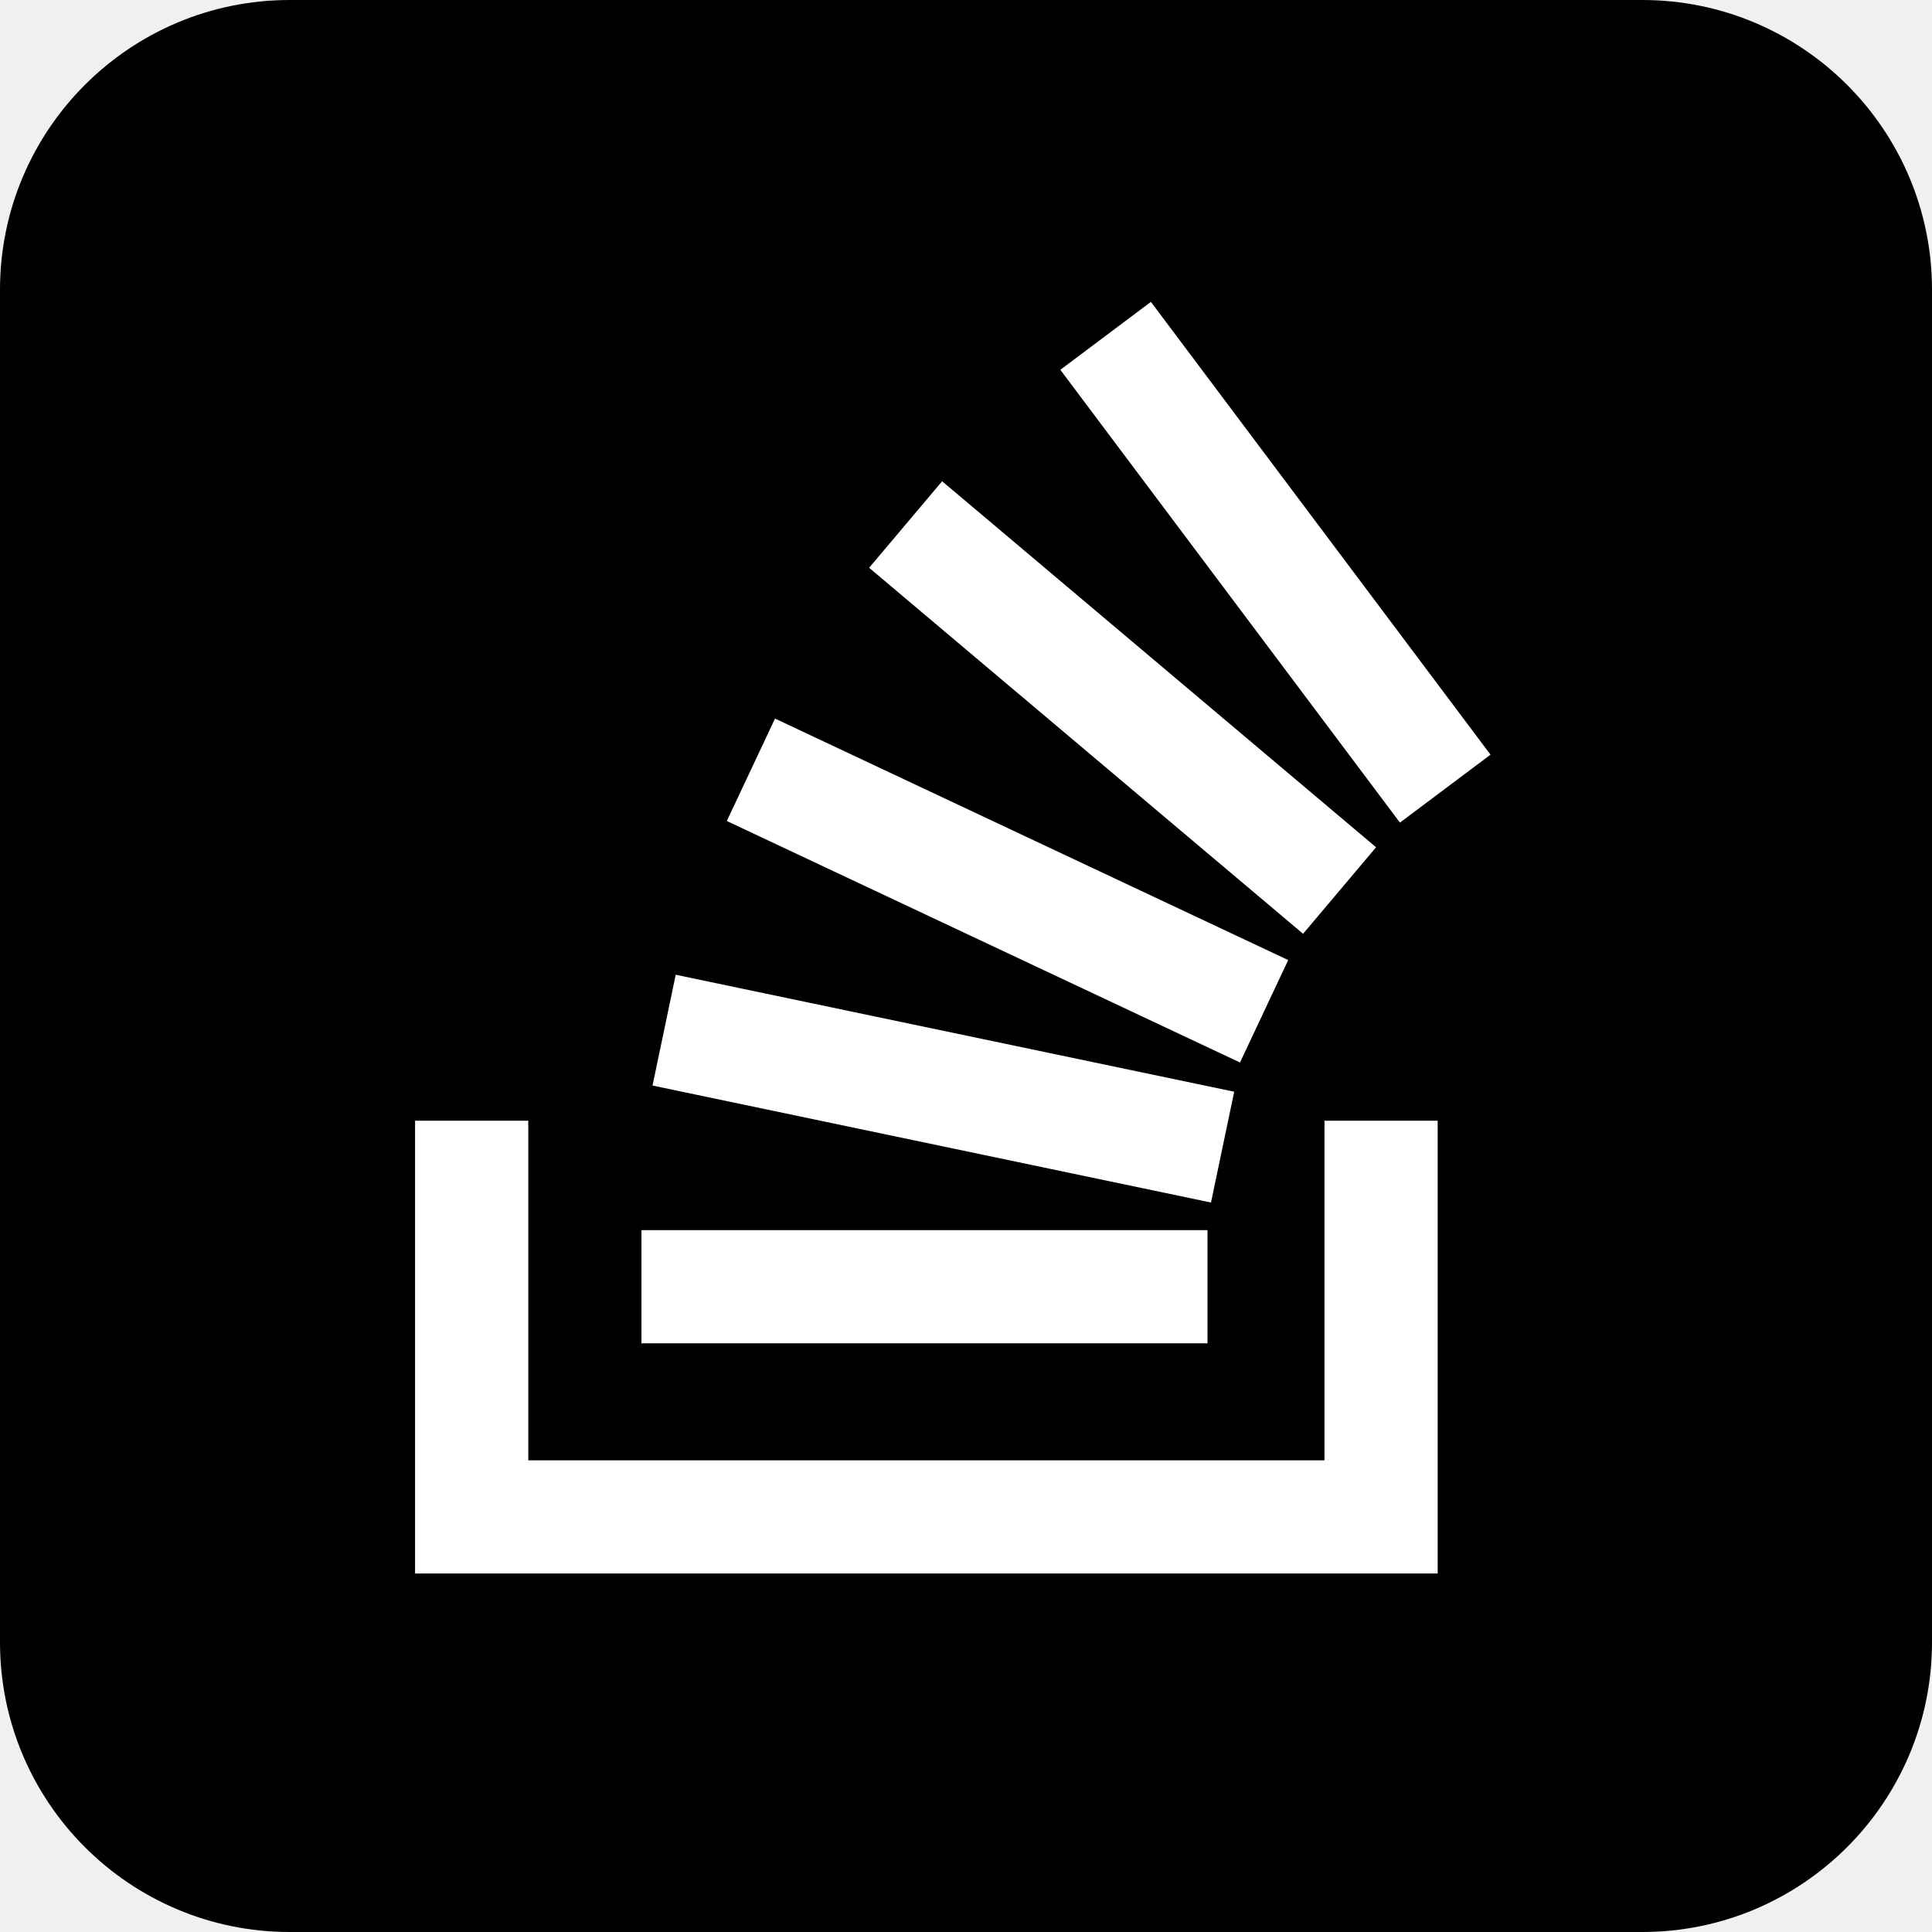
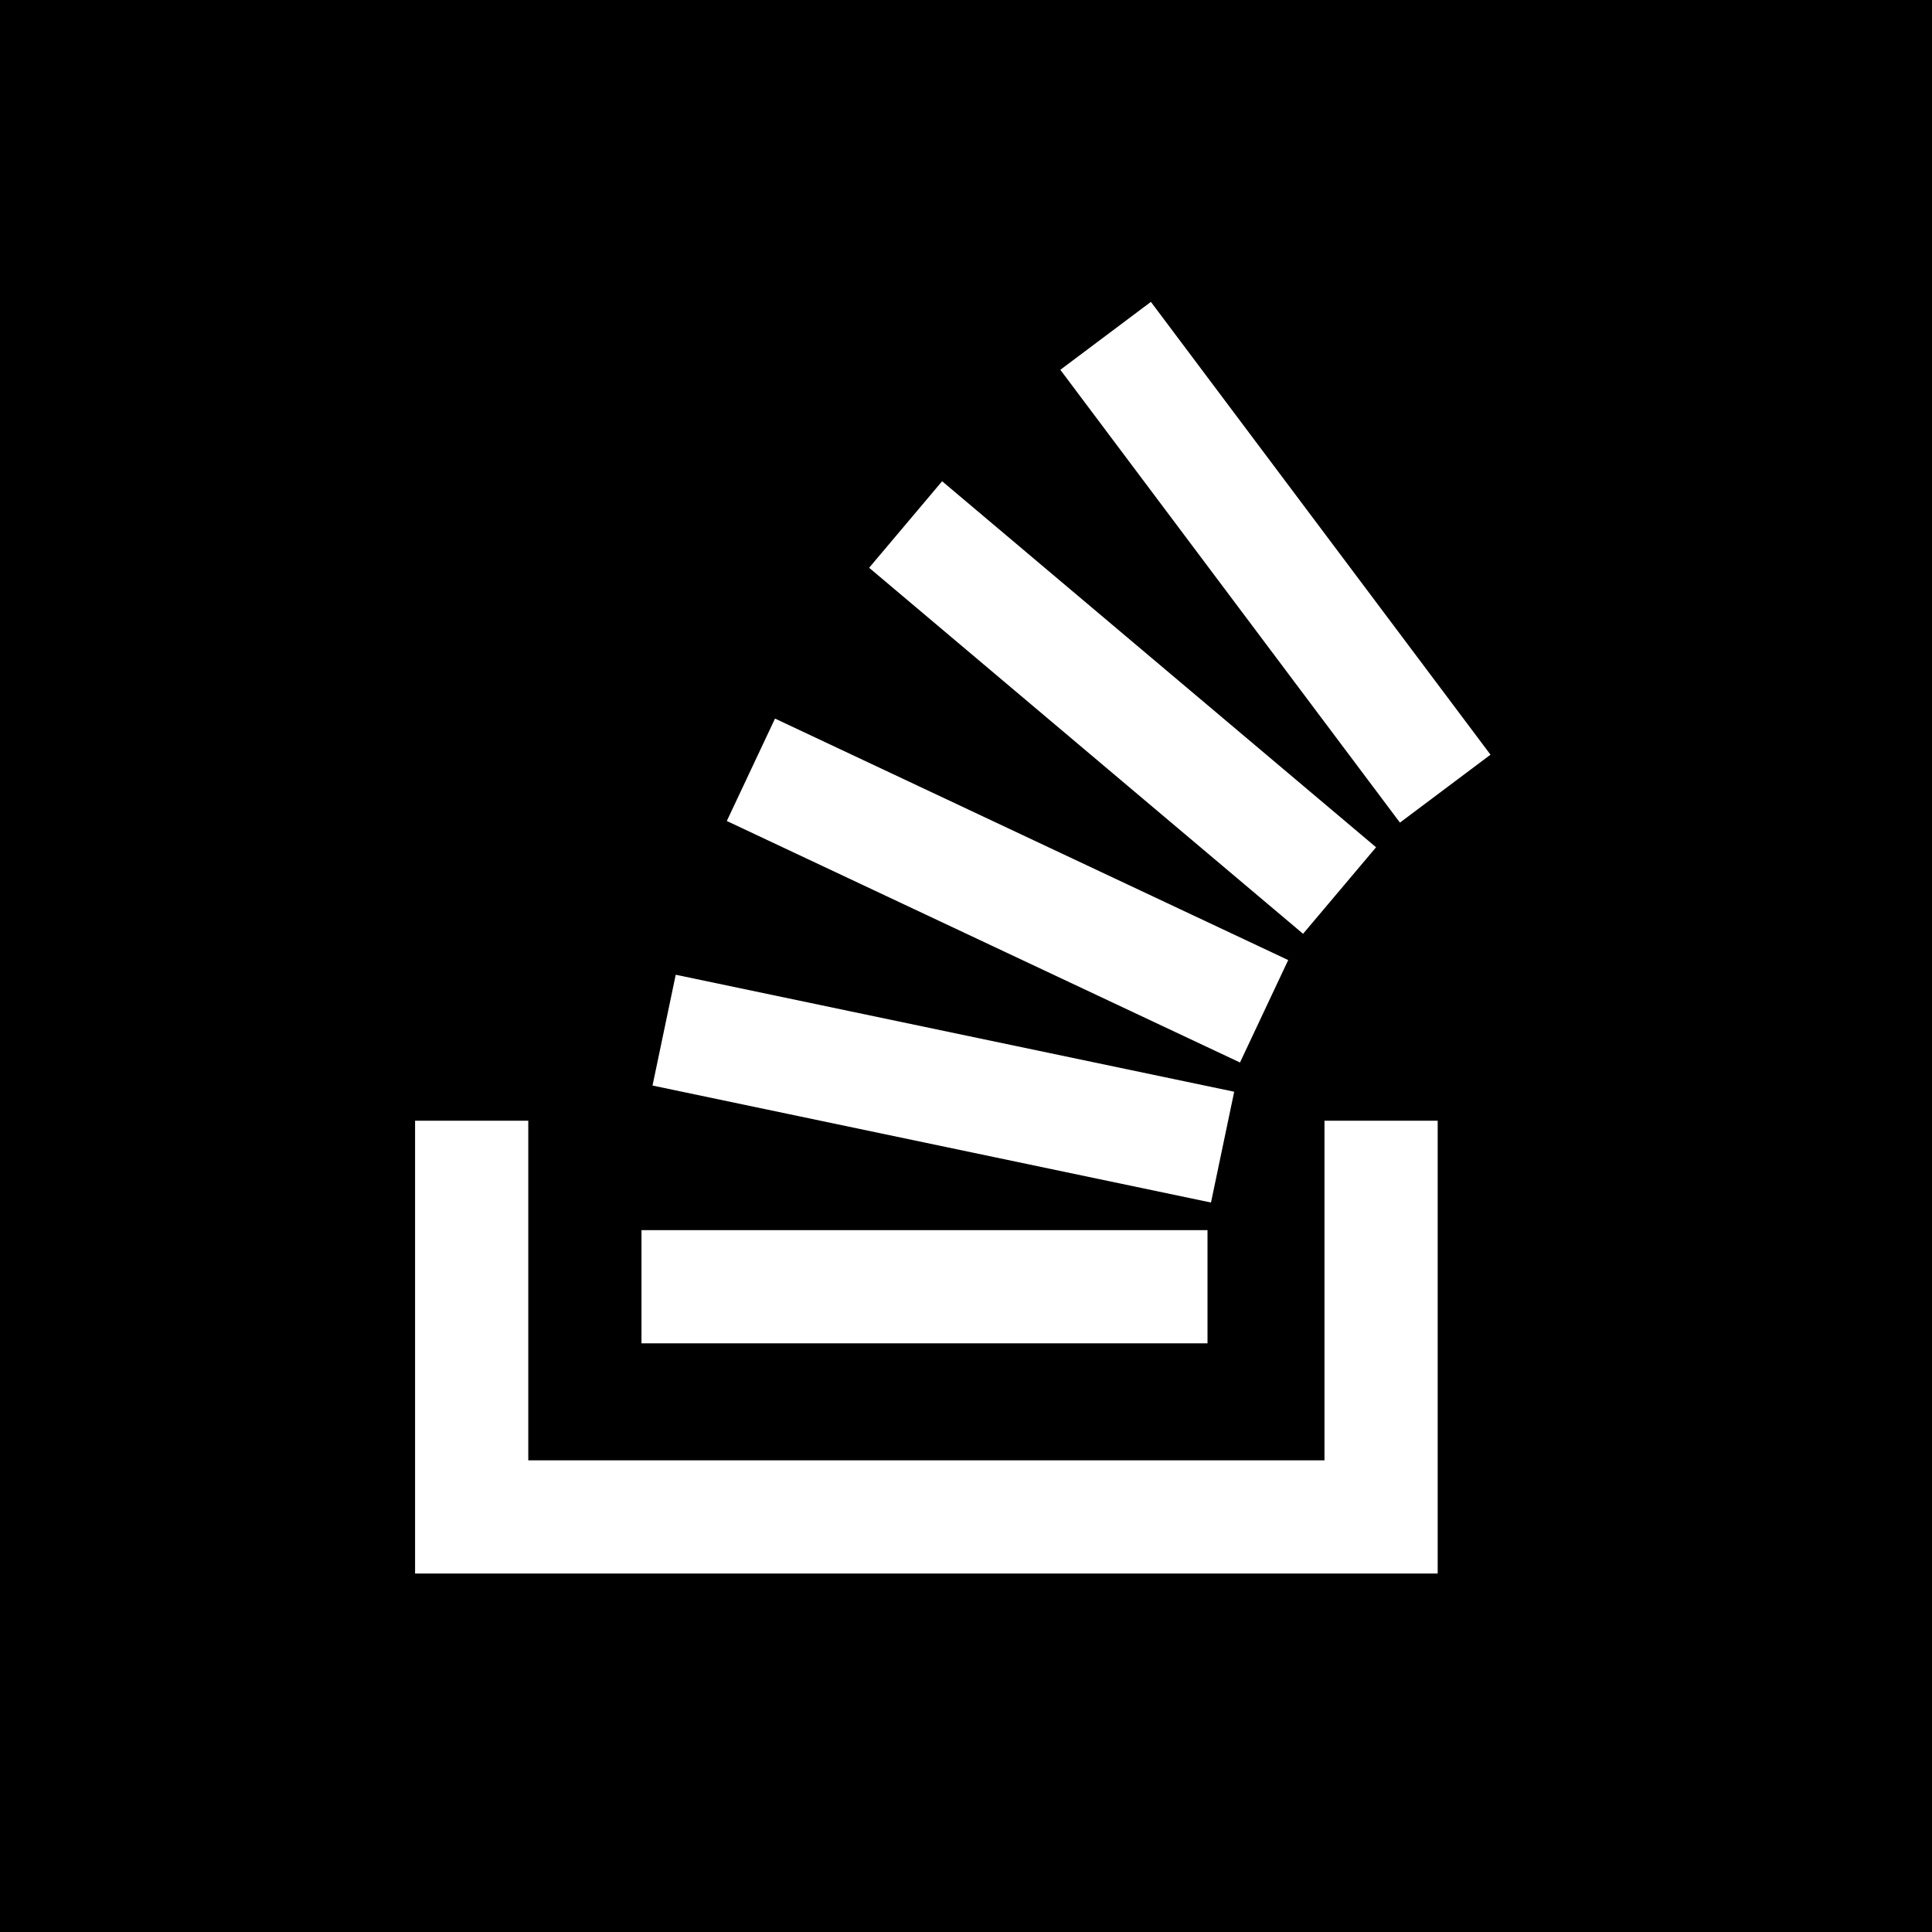
<svg xmlns="http://www.w3.org/2000/svg" aria-label="Stack Overflow" viewBox="0 0 512 512">
-   <rect width="512" height="512" rx="15%" fill="currentColor" />
-   <path stroke="#fff" class="inner-color" stroke-width="30" fill="none" d="M293 89l90 120zm-53 50l115 97zm-41 65l136 64zm-23 69l148 31zm-6 68h150zm-45-44v105h241V297" />
+   <rect width="512" height="512" rx="0" fill="currentColor" />
+   <path stroke="#fff" stroke-width="30" fill="none" d="M293 89l90 120zm-53 50l115 97zm-41 65l136 64zm-23 69l148 31zm-6 68h150zm-45-44v105h241V297" />
</svg>
